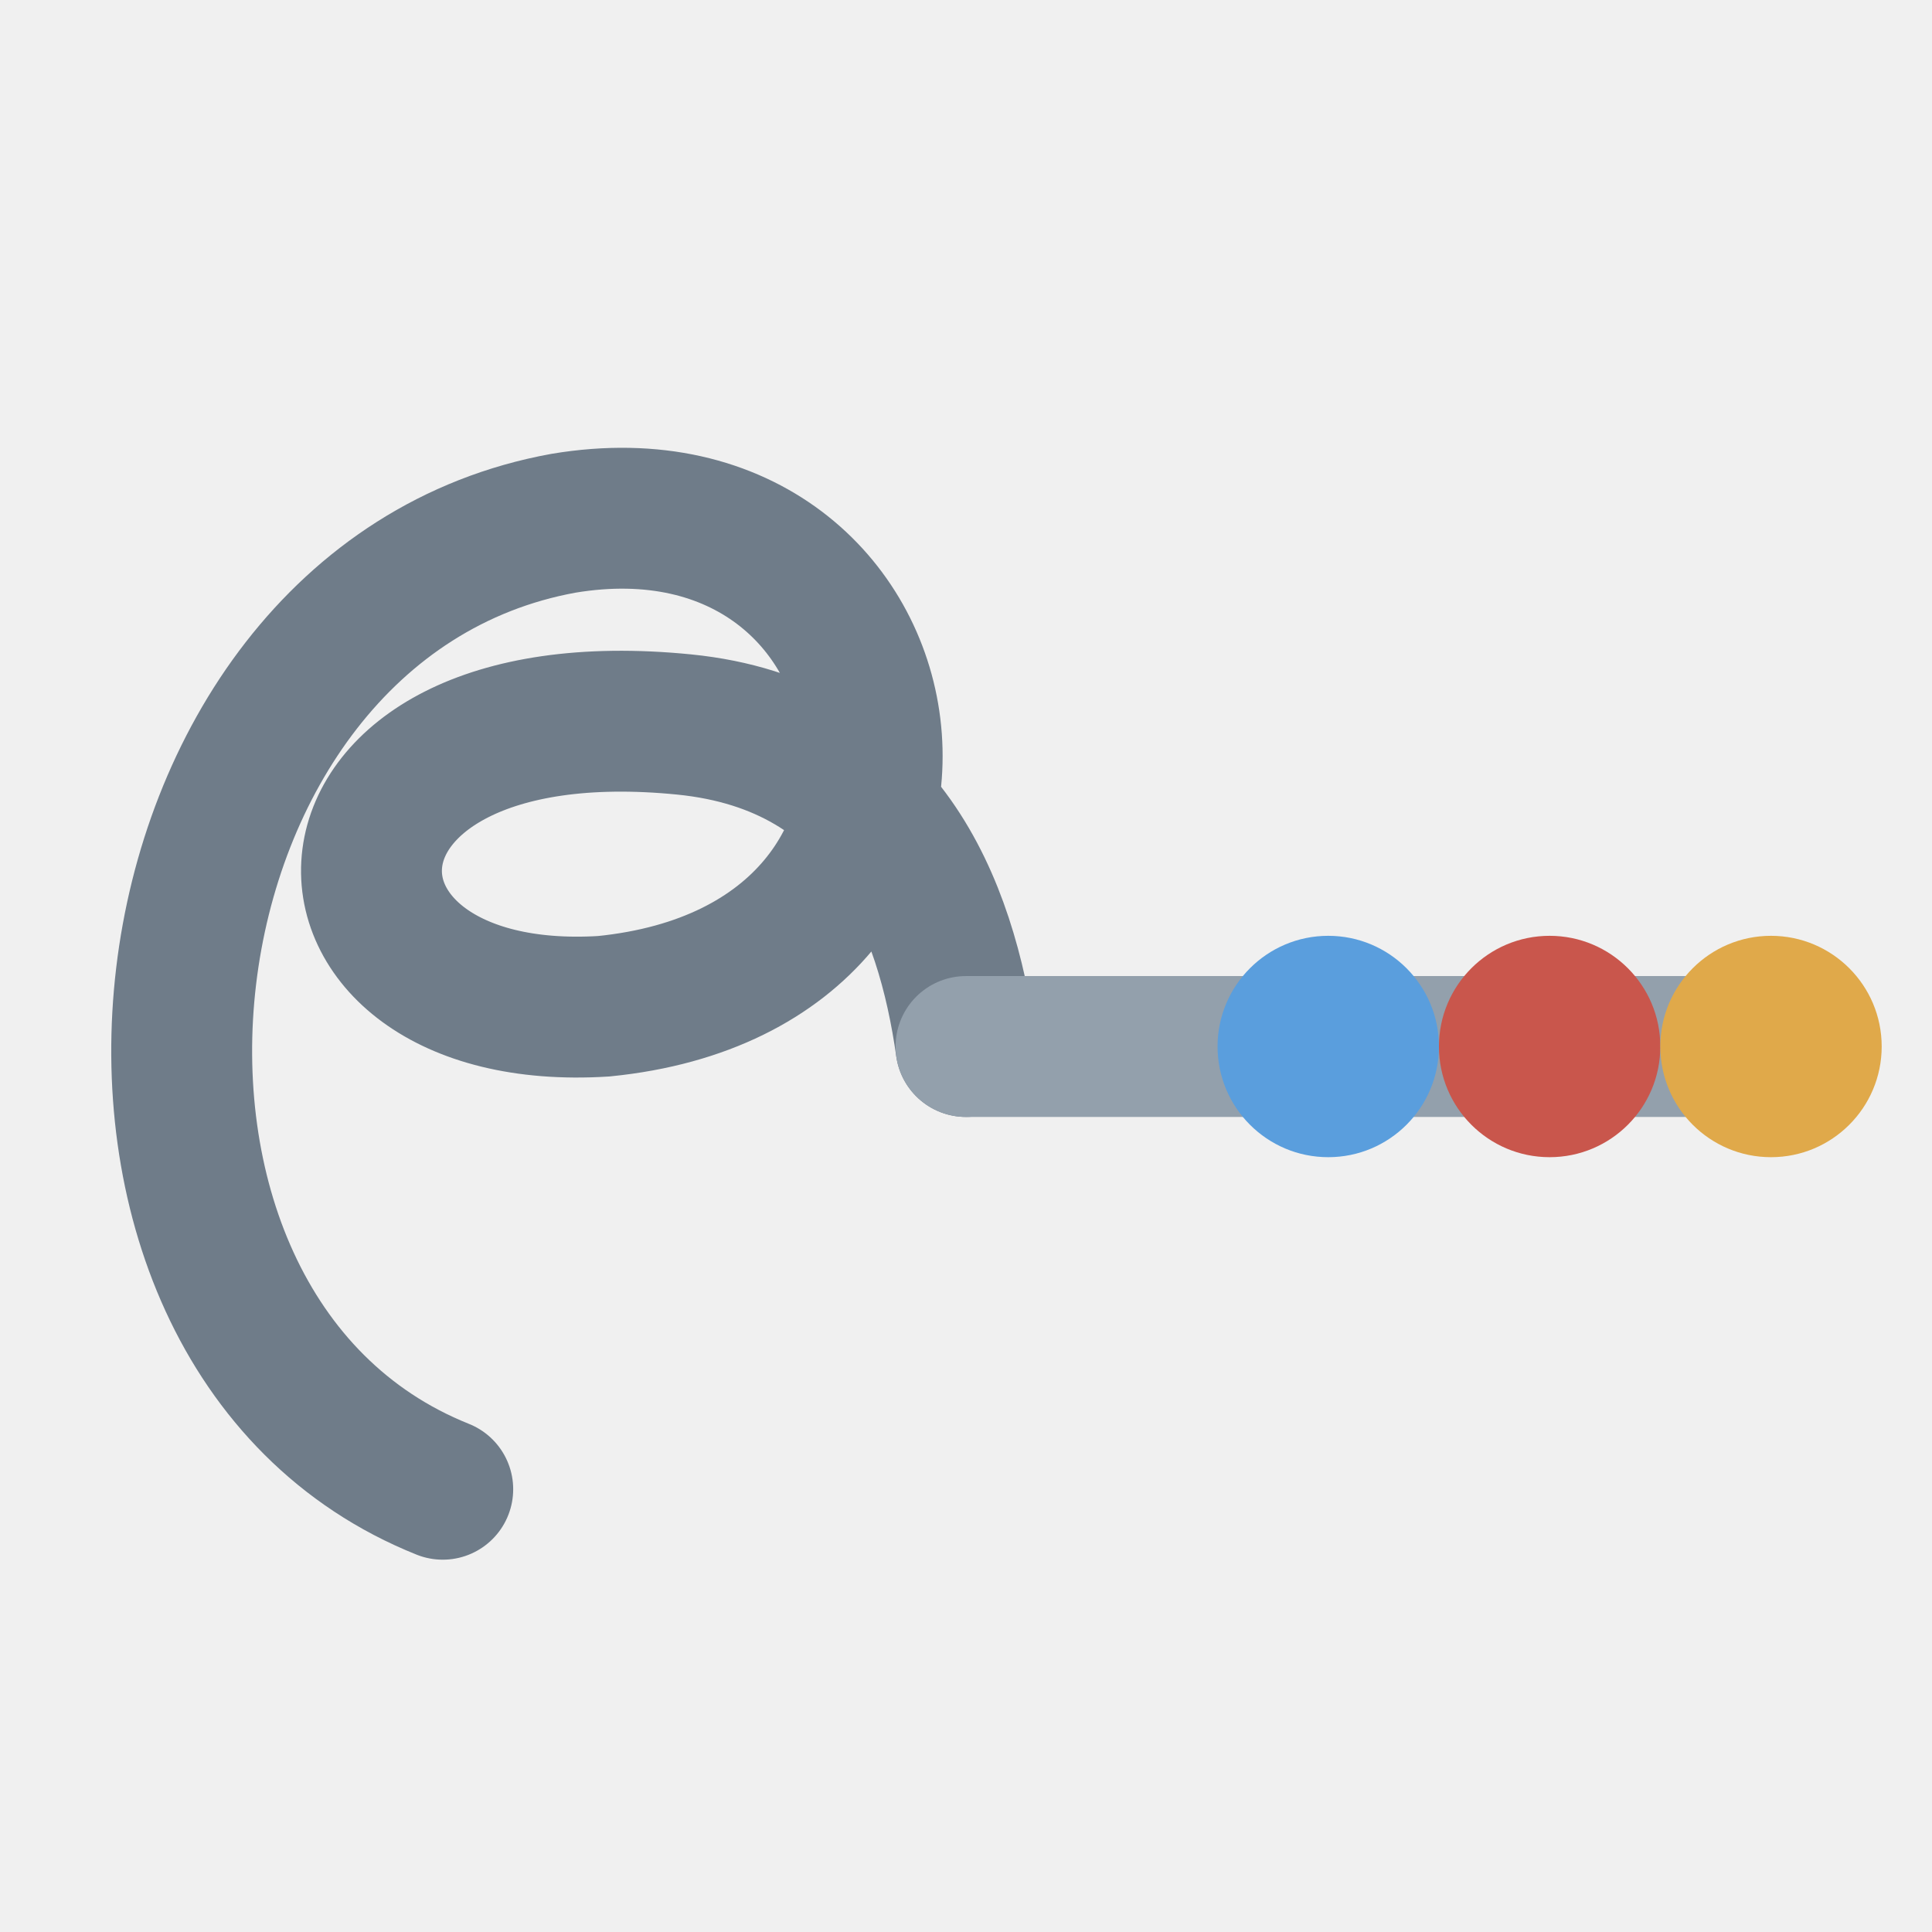
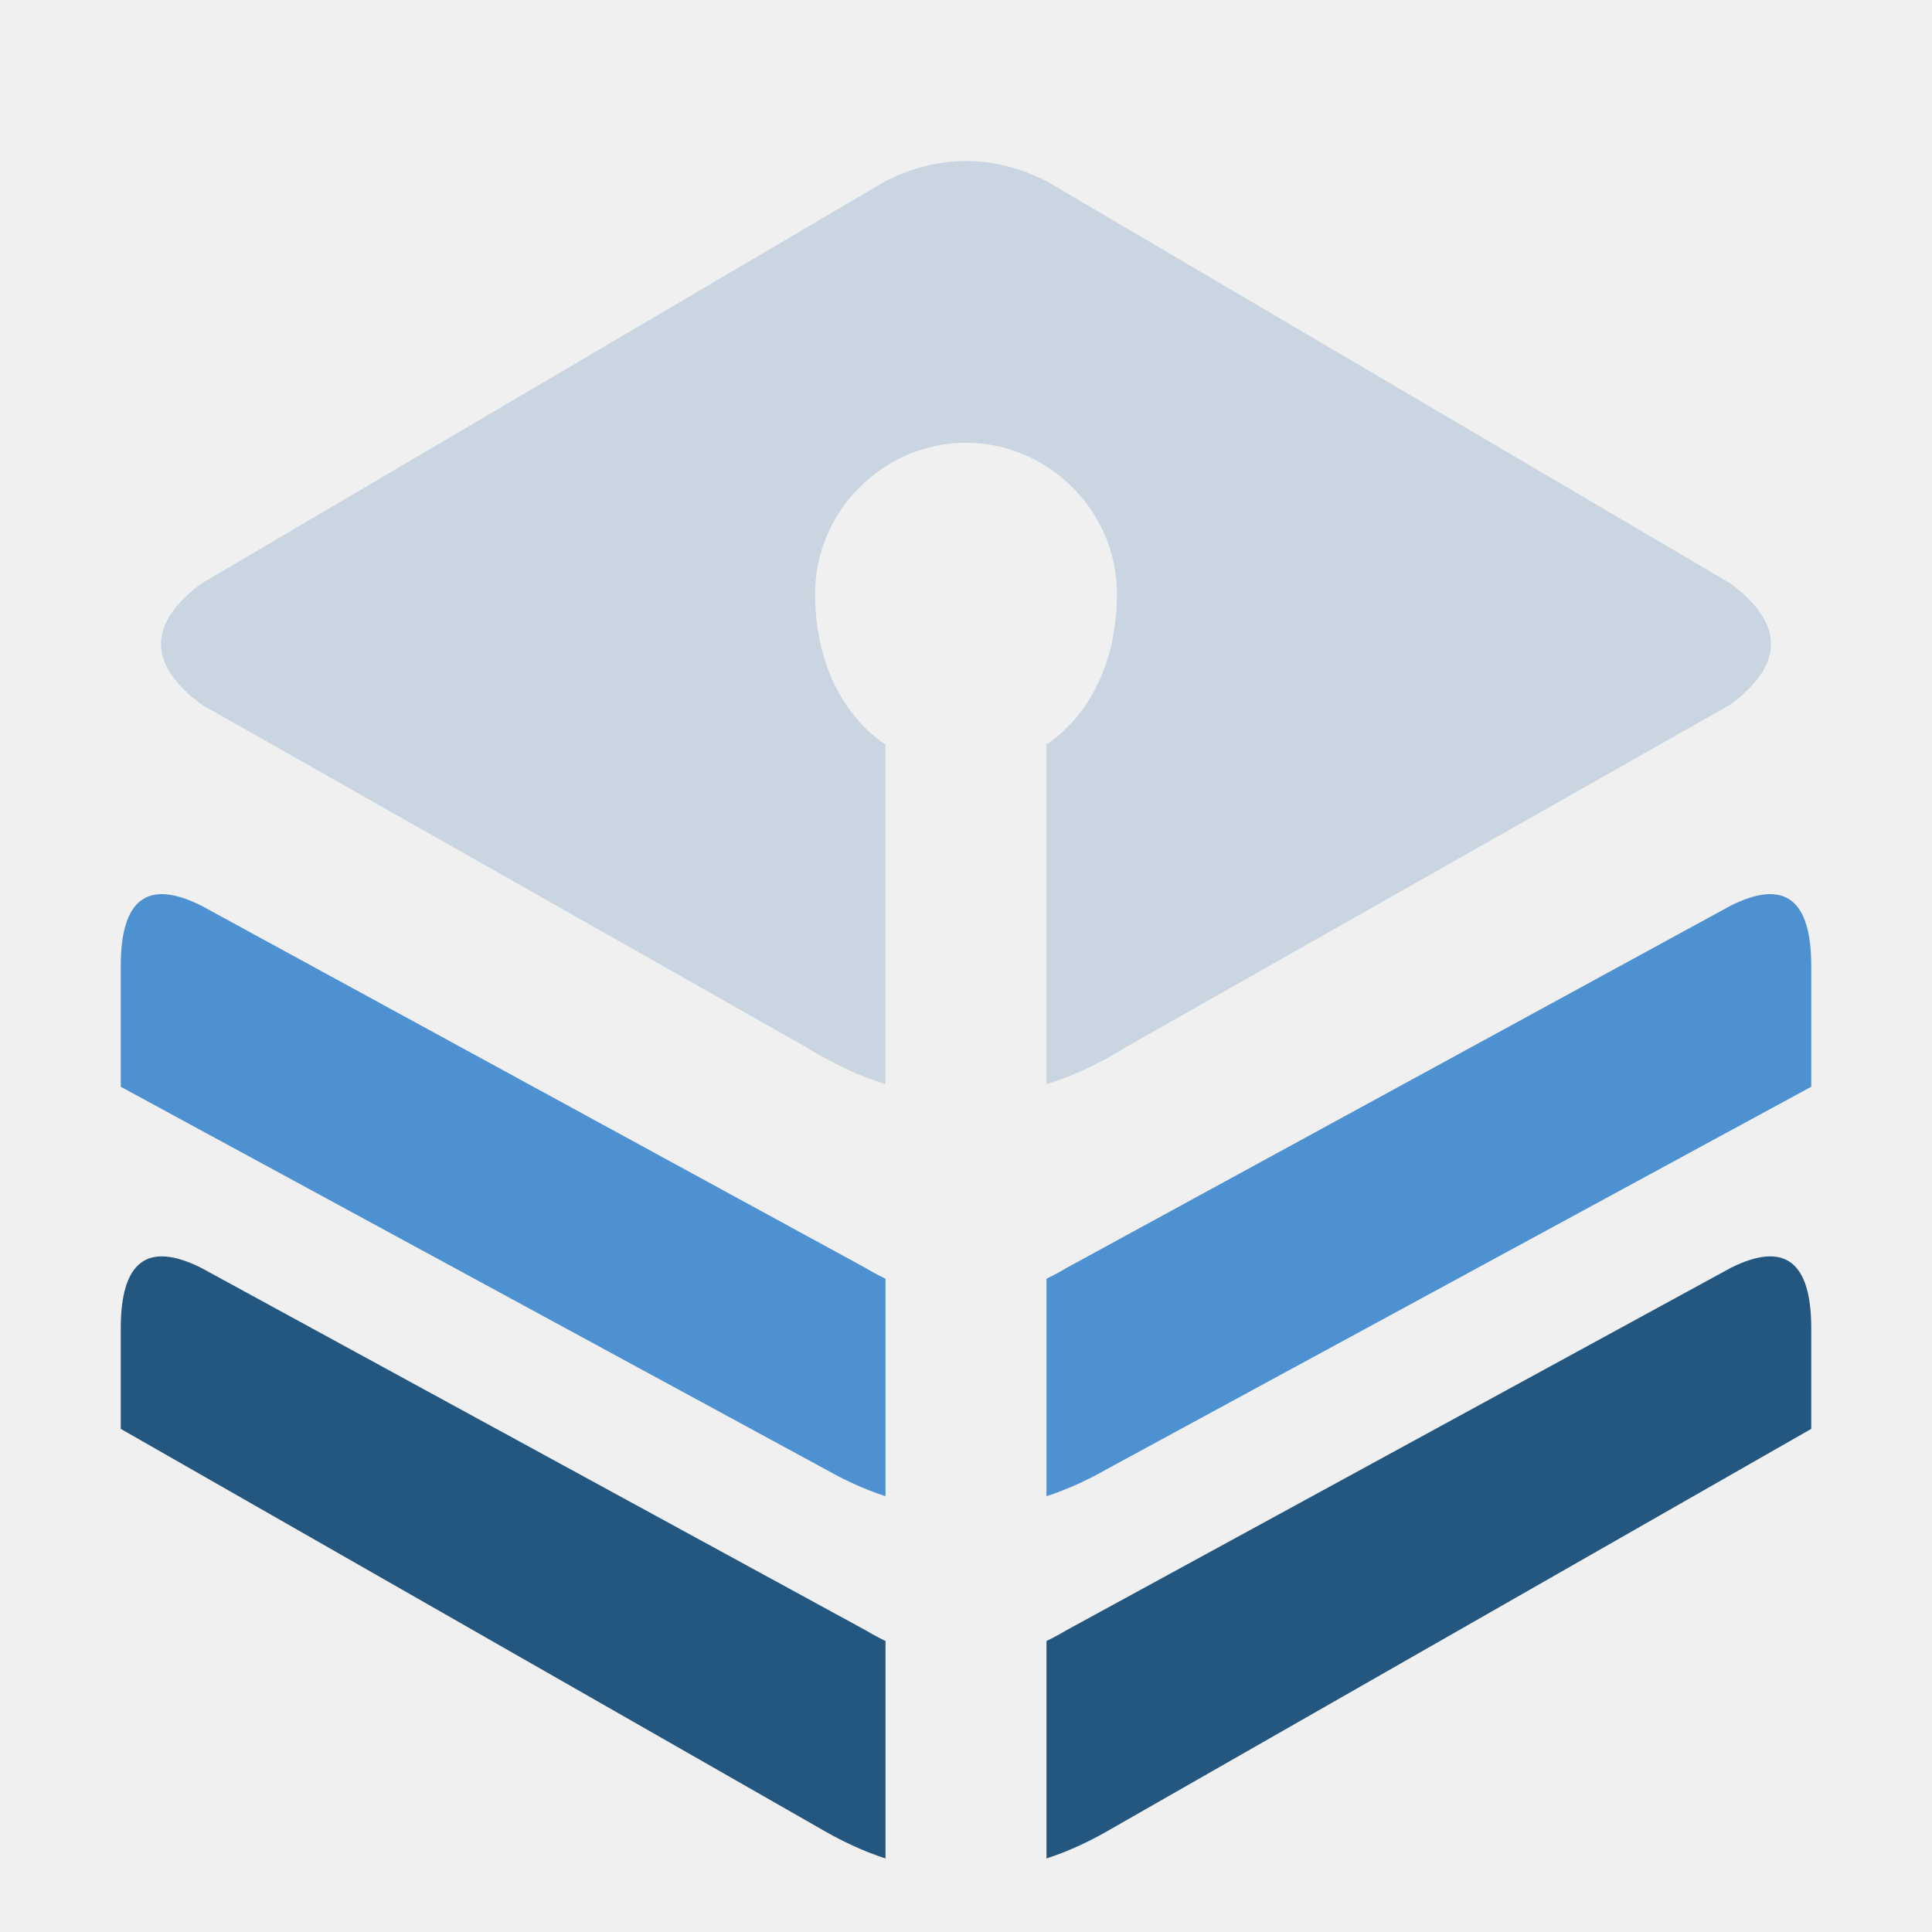
<svg xmlns="http://www.w3.org/2000/svg" viewBox="0 0 96 96" width="96" height="96">
-   <path d="M22 74 C2 66 6 30 28 26 C46 23 50 48 30 50 C14 51 14 34 34 36 C44 37 47 45 48 52" fill="none" stroke="#6F7C89" stroke-width="7" stroke-linecap="round" />
-   <path d="M48 52 H88" fill="none" stroke="#93A0AC" stroke-width="7" stroke-linecap="round" />
-   <circle cx="66" cy="52" r="5.5" fill="#5A9EDD" />
-   <circle cx="77" cy="52" r="5.5" fill="#C9564C" />
-   <circle cx="88" cy="52" r="5.5" fill="#E0A94A" />
+   <defs>
+     <mask id="trace-cut" maskUnits="userSpaceOnUse" x="0" y="0" width="96" height="96">
+       <rect width="96" height="96" fill="white" />
+       <path fill="black" d="M44 96 V37 C41.8 35.5 40.5 32.8 40.5 29.5         C40.5 25.4 43.9 22 48 22 C52.1 22 55.5 25.4 55.5 29.5         C55.5 32.8 54.2 35.5 52 37 V96 Z" />
+     </mask>
+   </defs>
+   <g mask="url(#trace-cut)">
+     <path fill="#24577F" d="     M10 63 L43 81 Q48 84 53 81 L86 63 Q90 61 90 66 V71     L55 91 Q48 95 41 91 L6 71 V66 Q6 61 10 63 Z" />
+     <path fill="#4D91D0" d="     M10 45 L43 63 Q48 66 53 63 L86 45 Q90 43 90 48 V54     L55 73 Q48 77 41 73 L6 54 V48 Q6 43 10 45 Z" />
+     <path fill="#C9D5E0" d="     M44 9 Q48 7 52 9 L86 29 Q90 32 86 35 L56 52     Q48 57 40 52 L10 35 Q6 32 10 29 Z" />
+   </g>
</svg>
